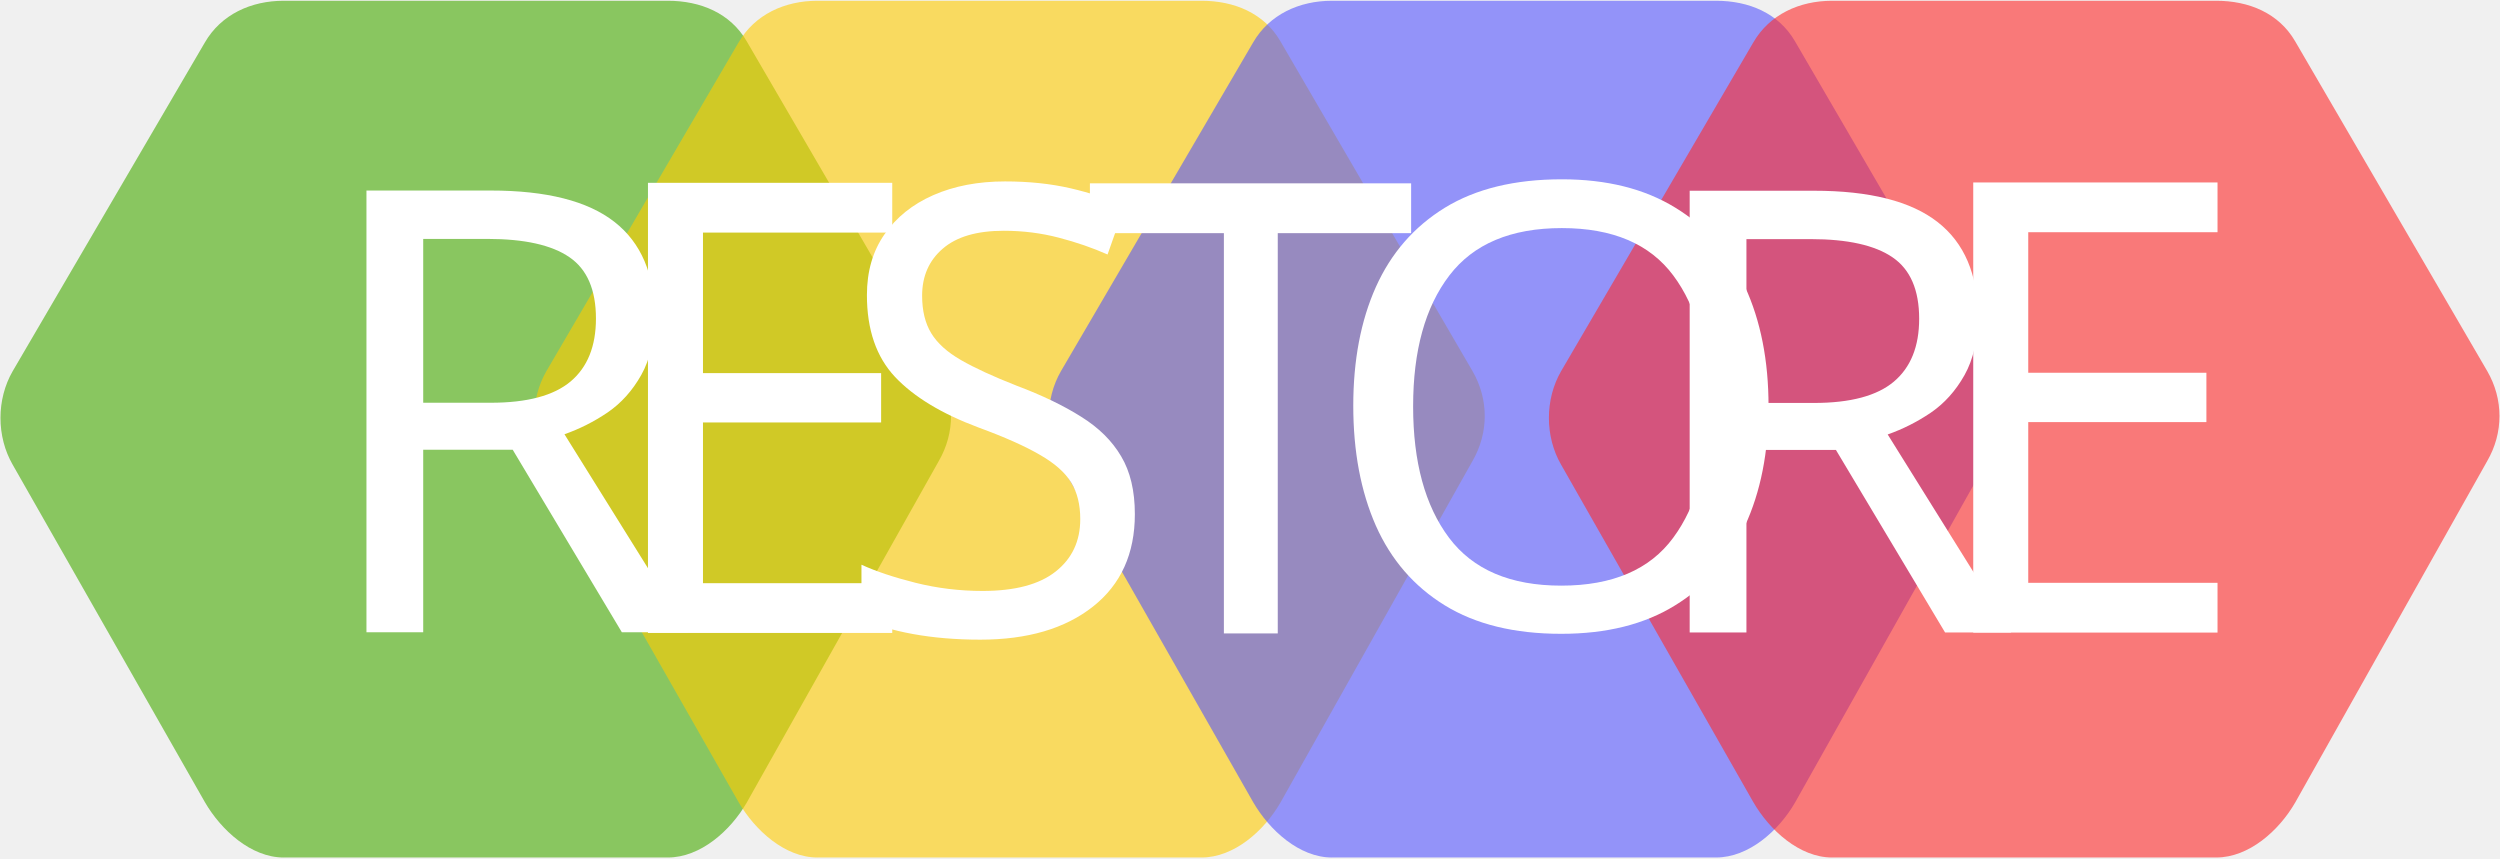
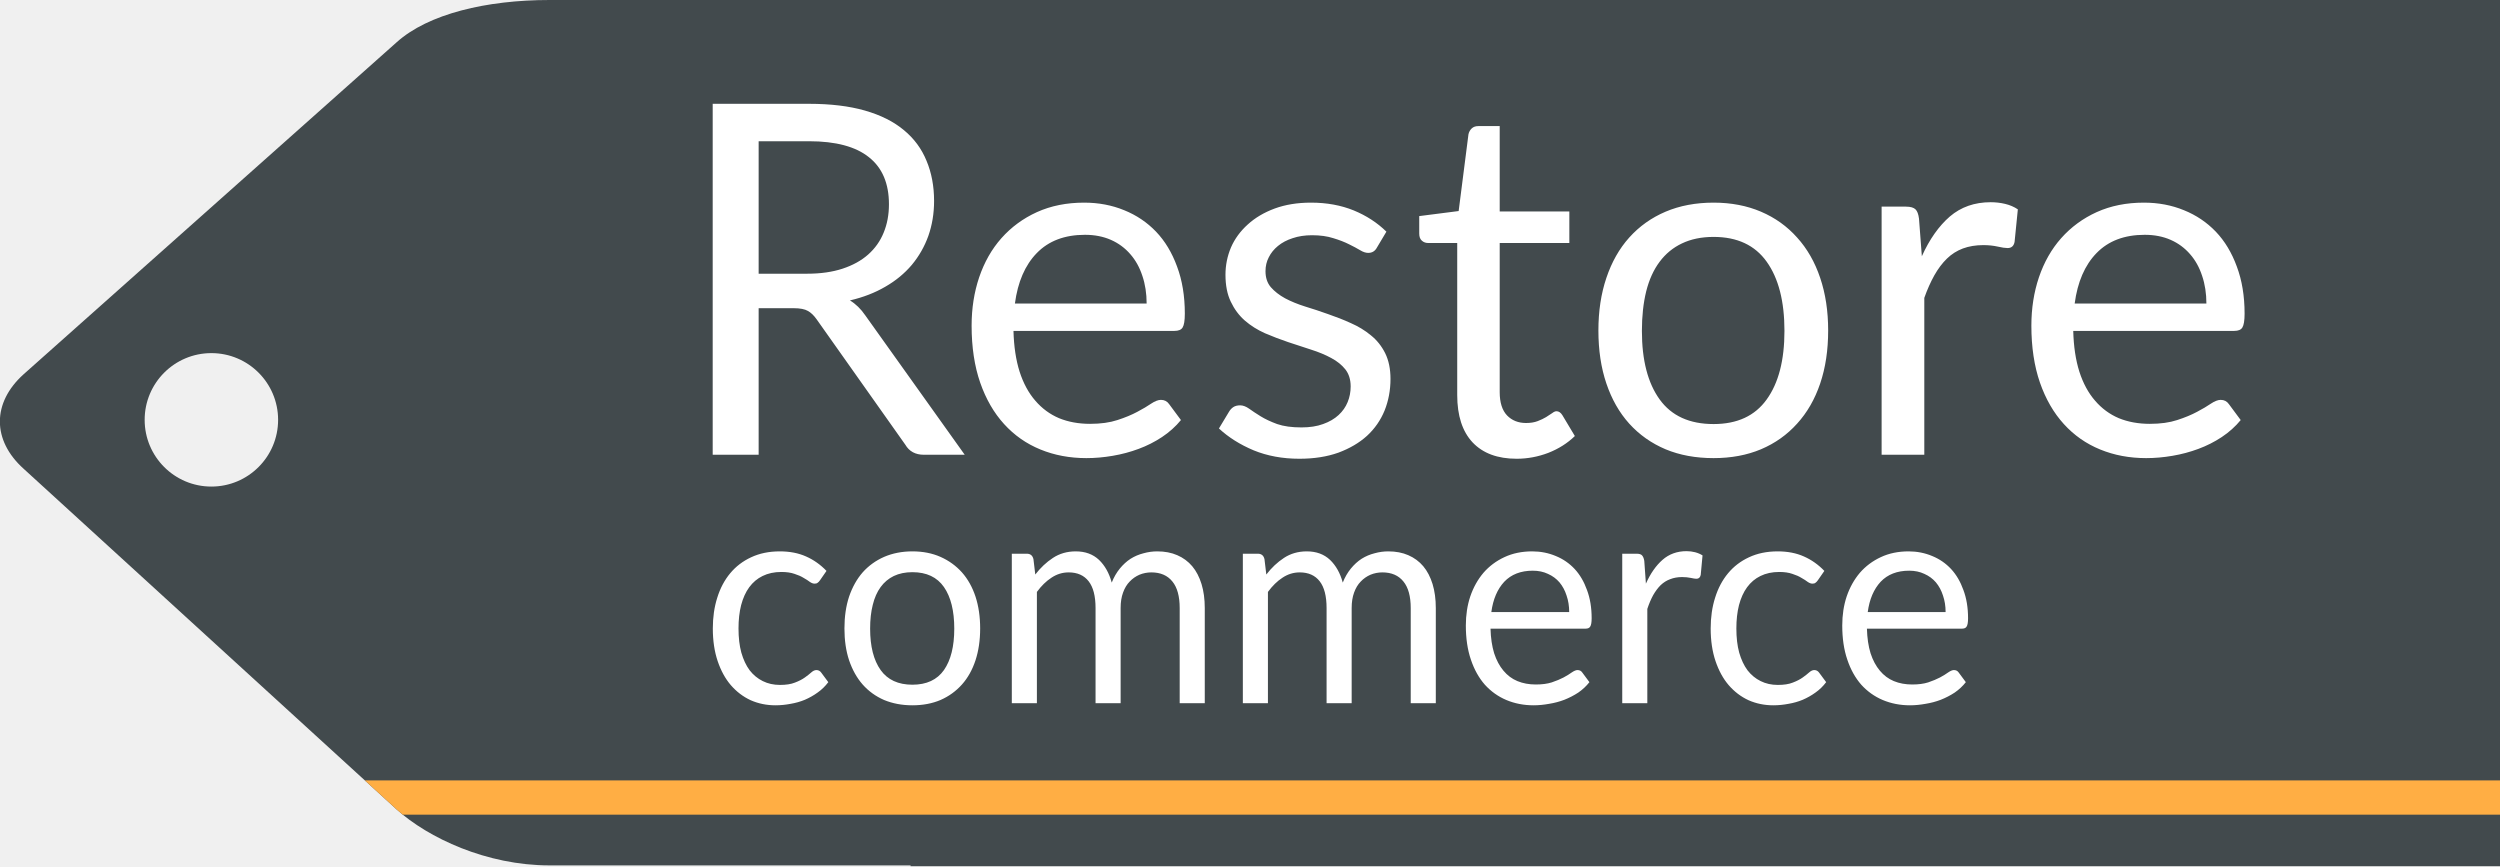
- <svg xmlns="http://www.w3.org/2000/svg" xmlns:ns1="http://www.openswatchbook.org/uri/2009/osb" width="190.377" height="65.344" id="svg2" version="1.1">
+ <svg xmlns="http://www.w3.org/2000/svg" xmlns:ns1="http://www.openswatchbook.org/uri/2009/osb" width="188.498" height="65.298" id="svg2" version="1.1">
  <defs id="defs4">
    <linearGradient id="linearGradient4015" ns1:paint="solid">
      <stop style="stop-color:#000000;stop-opacity:1;" offset="0" id="stop4017" />
    </linearGradient>
    <clipPath id="clipPath4439-1-1" clipPathUnits="userSpaceOnUse">
      <rect transform="matrix(0.7071068,0.7071068,-0.7071068,0.7071068,0,0)" y="846.24" x="219.168" height="31.31" width="80.883" id="rect4441-0-4" style="fill:#000000;fill-opacity:1;fill-rule:nonzero;stroke:#6e6e6e;stroke-width:0;stroke-miterlimit:4;stroke-opacity:1;stroke-dasharray:none;stroke-dashoffset:0" />
    </clipPath>
    <clipPath id="clipPath4439-3" clipPathUnits="userSpaceOnUse">
      <rect transform="matrix(0.7071068,0.7071068,-0.7071068,0.7071068,0,0)" y="846.24" x="219.168" height="31.31" width="80.883" id="rect4441-6" style="fill:#000000;fill-opacity:1;fill-rule:nonzero;stroke:#6e6e6e;stroke-width:0;stroke-miterlimit:4;stroke-opacity:1;stroke-dasharray:none;stroke-dashoffset:0" />
    </clipPath>
    <clipPath id="clipPath4439-1" clipPathUnits="userSpaceOnUse">
      <rect transform="matrix(0.7071068,0.7071068,-0.7071068,0.7071068,0,0)" y="846.24" x="219.168" height="31.31" width="80.883" id="rect4441-0" style="fill:#000000;fill-opacity:1;fill-rule:nonzero;stroke:#6e6e6e;stroke-width:0;stroke-miterlimit:4;stroke-opacity:1;stroke-dasharray:none;stroke-dashoffset:0" />
    </clipPath>
    <clipPath id="clipPath4439" clipPathUnits="userSpaceOnUse">
      <rect transform="matrix(0.7071068,0.7071068,-0.7071068,0.7071068,0,0)" y="846.24" x="219.168" height="31.31" width="80.883" id="rect4441" style="fill:#000000;fill-opacity:1;fill-rule:nonzero;stroke:#6e6e6e;stroke-width:0;stroke-miterlimit:4;stroke-opacity:1;stroke-dasharray:none;stroke-dashoffset:0" />
    </clipPath>
    <clipPath id="clipPath3125" clipPathUnits="userSpaceOnUse">
      <rect y="0" x="0" height="746" width="746" id="rect3127" style="fill:#803300;fill-opacity:1;fill-rule:nonzero;stroke:#6e6e6e;stroke-width:1;stroke-miterlimit:4;stroke-opacity:1;stroke-dasharray:none;stroke-dashoffset:0" />
    </clipPath>
    <clipPath id="clipPath3121" clipPathUnits="userSpaceOnUse">
      <rect y="0" x="0" height="746" width="746" id="rect3123" style="fill:#803300;fill-opacity:1;fill-rule:nonzero;stroke:#6e6e6e;stroke-width:1;stroke-miterlimit:4;stroke-opacity:1;stroke-dasharray:none;stroke-dashoffset:0" />
    </clipPath>
    <clipPath id="clipPath3117" clipPathUnits="userSpaceOnUse">
      <rect y="0" x="0" height="746" width="746" id="rect3119" style="fill:#803300;fill-opacity:1;fill-rule:nonzero;stroke:#6e6e6e;stroke-width:1;stroke-miterlimit:4;stroke-opacity:1;stroke-dasharray:none;stroke-dashoffset:0" />
    </clipPath>
    <clipPath id="clipPath3113" clipPathUnits="userSpaceOnUse">
      <rect y="0" x="0" height="746" width="746" id="rect3115" style="fill:#803300;fill-opacity:1;fill-rule:nonzero;stroke:#6e6e6e;stroke-width:1;stroke-miterlimit:4;stroke-opacity:1;stroke-dasharray:none;stroke-dashoffset:0" />
    </clipPath>
    <clipPath id="clipPath3109" clipPathUnits="userSpaceOnUse">
      <rect y="0" x="0" height="746" width="746" id="rect3111" style="fill:#803300;fill-opacity:1;fill-rule:nonzero;stroke:#6e6e6e;stroke-width:1;stroke-miterlimit:4;stroke-opacity:1;stroke-dasharray:none;stroke-dashoffset:0" />
    </clipPath>
+     <clipPath clipPathUnits="userSpaceOnUse" id="clipPath3875">
+       <path style="fill:#424a4d;fill-opacity:1;fill-rule:nonzero;stroke:#9c9c9c;stroke-width:0;stroke-linecap:butt;stroke-linejoin:miter;stroke-miterlimit:4;stroke-opacity:1;stroke-dasharray:none;stroke-dashoffset:0;display:inline" d="m 251.531,269.054 c -4.758,0 -9.151,1.044 -11.531,3.188 l -28.125,25.031 c -2.386,2.147 -2.386,4.978 0,7.125 l 28.125,25.688 c 2.38,2.143 6.774,4.219 11.531,4.219 l 27.219,0 0,0.062 119.844,0 0,-65.312 -90.844,0 -29,0 -27.219,0 z m -25.5,26.625 c 2.779,0 5.031,2.252 5.031,5.031 0,2.779 -2.252,5.031 -5.031,5.031 -2.779,0 -5.031,-2.252 -5.031,-5.031 0,-2.779 2.252,-5.031 5.031,-5.031 z" id="path3877" />
+     </clipPath>
  </defs>
-   <g id="layer4" transform="translate(-205.1551,-269.0625)">
-     <path id="path3004" d="m 226.755,334.362 c -2.476,0 -4.763,-2.08 -6.002,-4.223 l -14.63,-25.686 c -1.242,-2.147 -1.242,-4.983 0,-7.129 l 14.63,-25.023 c 1.239,-2.144 3.526,-3.18 6.002,-3.18 h 29.26 c 2.476,0 4.763,0.942 6.002,3.084 l 14.63,25.117 c 1.242,2.147 1.242,4.698 0,6.845 l -14.63,26.019 c -1.24,2.144 -3.526,4.175 -6.002,4.175 h -29.26 z" stroke-miterlimit="10" style="opacity:0.6;fill:#44aa00;stroke:#000000;stroke-width:0;stroke-miterlimit:10;stroke-dasharray:none" />
-     <path id="path3004-4" d="m 267.397,334.362 c -2.476,0 -4.763,-2.08 -6.002,-4.223 l -14.63,-25.686 c -1.242,-2.147 -1.242,-4.983 0,-7.129 l 14.63,-25.023 c 1.239,-2.144 3.526,-3.18 6.002,-3.18 h 29.26 c 2.476,0 4.763,0.942 6.002,3.084 l 14.63,25.117 c 1.242,2.147 1.242,4.698 0,6.845 l -14.63,26.019 c -1.24,2.144 -3.526,4.175 -6.002,4.175 h -29.26 z" stroke-miterlimit="10" style="opacity:0.6;fill:#ffcc00;stroke:#000000;stroke-width:0;stroke-miterlimit:10;stroke-dasharray:none" />
-     <path id="path3004-4-3" d="m 306.581,334.362 c -2.476,0 -4.763,-2.08 -6.002,-4.223 l -14.63,-25.686 c -1.242,-2.147 -1.242,-4.983 0,-7.129 l 14.63,-25.023 c 1.239,-2.144 3.526,-3.18 6.002,-3.18 h 29.26 c 2.476,0 4.763,0.942 6.002,3.084 l 14.63,25.117 c 1.242,2.147 1.242,4.698 0,6.845 l -14.63,26.019 c -1.24,2.144 -3.526,4.175 -6.002,4.175 h -29.26 z" stroke-miterlimit="10" style="opacity:0.6;fill:#5555ff;stroke:#000000;stroke-width:0;stroke-miterlimit:10;stroke-dasharray:none" />
-     <path id="path3004-4-3-5" d="m 344.669,334.362 c -2.476,0 -4.763,-2.08 -6.002,-4.223 l -14.63,-25.686 c -1.242,-2.147 -1.242,-4.983 0,-7.129 l 14.63,-25.023 c 1.239,-2.144 3.526,-3.18 6.002,-3.18 h 29.26 c 2.476,0 4.763,0.942 6.002,3.084 l 14.63,25.117 c 1.242,2.147 1.242,4.698 0,6.845 l -14.63,26.019 c -1.24,2.144 -3.526,4.175 -6.002,4.175 h -29.26 z" stroke-miterlimit="10" style="opacity:0.6;fill:#ff2a2a;stroke:#000000;stroke-width:0;stroke-miterlimit:10;stroke-dasharray:none" />
+   <g id="layer3" transform="translate(-4.93842,0.00885309)" style="display:inline">
+     <path style="fill:#424a4d;fill-opacity:1;fill-rule:nonzero;stroke:#9c9c9c;stroke-width:0;stroke-linecap:butt;stroke-linejoin:miter;stroke-miterlimit:4;stroke-opacity:1;stroke-dasharray:none;stroke-dashoffset:0;display:inline" d="M 41.438,0 C 36.68,0 32.287,1.044 29.906,3.188 l -28.125,25.031 c -2.386,2.147 -2.386,4.978 0,7.125 l 28.125,25.688 C 32.287,63.174 36.68,65.25 41.438,65.25 l 27.219,0 0,0.062 119.844,0 0,-65.312 -90.844,0 -29,0 -27.219,0 z m -25.5,26.625 c 2.779,0 5.031,2.252 5.031,5.031 0,2.779 -2.252,5.031 -5.031,5.031 -2.779,0 -5.031,-2.252 -5.031,-5.031 0,-2.779 2.252,-5.031 5.031,-5.031 z" id="rect3856" transform="translate(4.93842,-0.00885309)" />
+   </g>
+   <g id="layer4" transform="translate(-210.0935,-269.0537)" style="display:inline">
    <text xml:space="preserve" style="font-size:49.307px;font-style:normal;font-variant:normal;font-weight:normal;font-stretch:normal;text-align:start;line-height:125%;letter-spacing:0px;word-spacing:0px;writing-mode:lr-tb;text-anchor:start;fill:#ffffff;fill-opacity:1;stroke:none;font-family:Ropa Sans;-inkscape-font-specification:Ropa Sans" x="222.301" y="337.264" id="text3820-7-4-5" transform="scale(0.9855325,1.01468)">
      <tspan x="222.301" y="337.264" id="tspan3824-0-5-3" style="font-size:46.843px;font-style:normal;font-variant:normal;font-weight:normal;font-stretch:normal;text-align:start;line-height:125%;writing-mode:lr-tb;text-anchor:start;fill:#ffffff;font-family:Ropa Sans;-inkscape-font-specification:Ropa Sans" />
    </text>
+     <rect style="display:inline;fill:#ffae44;fill-opacity:1;fill-rule:nonzero;stroke:#9c9c9c;stroke-width:0;stroke-linecap:butt;stroke-linejoin:miter;stroke-miterlimit:4;stroke-opacity:1;stroke-dasharray:none;stroke-dashoffset:0" id="rect3842" width="166.598" height="2.583" x="234.048" y="327.894" clip-path="url(#clipPath3875)" />
  </g>
-   <g id="layer1" transform="translate(-205.1551,-269.0625)">
-     <text xml:space="preserve" style="font-size:50.054px;font-style:normal;font-variant:normal;font-weight:normal;font-stretch:normal;text-align:start;line-height:125%;letter-spacing:0px;word-spacing:0px;writing-mode:lr-tb;text-anchor:start;fill:#ffffff;fill-opacity:1;stroke:none;font-family:Ropa Sans;-inkscape-font-specification:Ropa Sans" x="226.277" y="320.197" id="text3820" transform="scale(1.009418,0.9906702)">
-       <tspan x="226.277" y="320.197" id="tspan3824" style="font-size:47.552px;font-style:normal;font-variant:normal;font-weight:normal;font-stretch:normal;text-align:start;line-height:125%;writing-mode:lr-tb;text-anchor:start;fill:#ffffff;font-family:Ropa Sans;-inkscape-font-specification:Ropa Sans">R</tspan>
-     </text>
+   <g id="layer1" transform="translate(-210.0935,-269.0537)" style="display:inline">
    <g id="layer2" style="display:inline" transform="translate(-443.0392,651.1608)" />
    <g id="layer1-6" transform="translate(-476.008,267.2874)">
      <g id="Captions" transform="matrix(1.218808,0,0,1.218808,592.407,830.667)" />
      <path style="fill:#000000;fill-opacity:1;fill-rule:nonzero;stroke:#6e6e6e;stroke-width:0.87;stroke-miterlimit:4;stroke-opacity:1;stroke-dasharray:none;stroke-dashoffset:0" d="" id="path4126" transform="translate(0,308.2677)" />
    </g>
-     <text xml:space="preserve" style="font-size:49.794px;font-style:normal;font-variant:normal;font-weight:normal;font-stretch:normal;text-align:start;line-height:125%;letter-spacing:0px;word-spacing:0px;writing-mode:lr-tb;text-anchor:start;fill:#ffffff;fill-opacity:1;stroke:none;font-family:Ropa Sans;-inkscape-font-specification:Ropa Sans" x="253.642" y="312.671" id="text3820-7" transform="scale(0.9855325,1.01468)">
-       <tspan x="253.642" y="312.671" id="tspan3824-0" style="font-size:47.306px;font-style:normal;font-variant:normal;font-weight:normal;font-stretch:normal;text-align:start;line-height:125%;writing-mode:lr-tb;text-anchor:start;fill:#ffffff;font-family:Ropa Sans;-inkscape-font-specification:Ropa Sans">E</tspan>
+     <text xml:space="preserve" style="font-size:36.398px;font-style:normal;font-variant:normal;font-weight:normal;font-stretch:normal;text-align:start;line-height:125%;letter-spacing:0px;word-spacing:0px;writing-mode:lr-tb;text-anchor:start;fill:#ffffff;fill-opacity:1;stroke:none;font-family:Lato;-inkscape-font-specification:Lato" x="264.375" y="298.952" id="text3820-7-4" transform="scale(0.9855325,1.01468)">
+       <tspan x="264.375" y="298.952" id="tspan3824-0-5" style="font-size:36.398px;font-style:normal;font-variant:normal;font-weight:normal;font-stretch:normal;text-align:start;line-height:125%;writing-mode:lr-tb;text-anchor:start;fill:#ffffff;font-family:Lato;-inkscape-font-specification:Lato">Restore</tspan>
    </text>
-     <text xml:space="preserve" style="font-size:49.314px;font-style:normal;font-variant:normal;font-weight:normal;font-stretch:normal;text-align:start;line-height:125%;letter-spacing:0px;word-spacing:0px;writing-mode:lr-tb;text-anchor:start;fill:#ffffff;fill-opacity:1;stroke:none;font-family:Ropa Sans;-inkscape-font-specification:Ropa Sans" x="294.76" y="309.689" id="text3820-7-2" transform="scale(0.9760255,1.024563)">
-       <tspan x="294.76" y="309.689" id="tspan3824-0-1" style="font-size:46.849px;font-style:normal;font-variant:normal;font-weight:normal;font-stretch:normal;text-align:start;line-height:125%;writing-mode:lr-tb;text-anchor:start;fill:#ffffff;font-family:Ropa Sans;-inkscape-font-specification:Ropa Sans">T</tspan>
-     </text>
-     <text xml:space="preserve" style="font-size:50.054px;font-style:normal;font-variant:normal;font-weight:normal;font-stretch:normal;text-align:start;line-height:125%;letter-spacing:0px;word-spacing:0px;writing-mode:lr-tb;text-anchor:start;fill:#ffffff;fill-opacity:1;stroke:none;font-family:Ropa Sans;-inkscape-font-specification:Ropa Sans" x="326.1" y="320.21" id="text3820-9" transform="scale(1.009418,0.9906702)">
-       <tspan x="326.1" y="320.21" id="tspan3824-02" style="font-size:47.552px;font-style:normal;font-variant:normal;font-weight:normal;font-stretch:normal;text-align:start;line-height:125%;writing-mode:lr-tb;text-anchor:start;fill:#ffffff;font-family:Ropa Sans;-inkscape-font-specification:Ropa Sans">R</tspan>
-     </text>
-     <text xml:space="preserve" style="font-size:50.054px;font-style:normal;font-variant:normal;font-weight:normal;font-stretch:normal;text-align:start;line-height:125%;letter-spacing:0px;word-spacing:0px;writing-mode:lr-tb;text-anchor:start;fill:#ffffff;fill-opacity:1;stroke:none;font-family:Ropa Sans;-inkscape-font-specification:Ropa Sans" x="302.427" y="319.85" id="text3820-9-2" transform="scale(1.009418,0.9906702)">
-       <tspan x="302.427" y="319.85" id="tspan3824-02-0" style="font-size:47.552px;font-style:normal;font-variant:normal;font-weight:normal;font-stretch:normal;text-align:start;line-height:125%;writing-mode:lr-tb;text-anchor:start;fill:#ffffff;font-family:Ropa Sans;-inkscape-font-specification:Ropa Sans">O</tspan>
-     </text>
-     <text xml:space="preserve" style="font-size:49.307px;font-style:normal;font-variant:normal;font-weight:normal;font-stretch:normal;text-align:start;line-height:125%;letter-spacing:0px;word-spacing:0px;writing-mode:lr-tb;text-anchor:start;fill:#ffffff;fill-opacity:1;stroke:none;font-family:Ropa Sans;-inkscape-font-specification:Ropa Sans" x="272.339" y="312.709" id="text3820-7-4" transform="scale(0.9855325,1.01468)">
-       <tspan x="272.339" y="312.709" id="tspan3824-0-5" style="font-size:46.843px;font-style:normal;font-variant:normal;font-weight:normal;font-stretch:normal;text-align:start;line-height:125%;writing-mode:lr-tb;text-anchor:start;fill:#ffffff;font-family:Ropa Sans;-inkscape-font-specification:Ropa Sans">S</tspan>
-     </text>
-     <text xml:space="preserve" style="font-size:49.794px;font-style:normal;font-variant:normal;font-weight:normal;font-stretch:normal;text-align:start;line-height:125%;letter-spacing:0px;word-spacing:0px;writing-mode:lr-tb;text-anchor:start;fill:#ffffff;fill-opacity:1;stroke:none;font-family:Ropa Sans;-inkscape-font-specification:Ropa Sans" x="356.044" y="312.642" id="text3820-7-9" transform="scale(0.9855325,1.01468)">
-       <tspan x="356.044" y="312.642" id="tspan3824-0-9" style="font-size:47.306px;font-style:normal;font-variant:normal;font-weight:normal;font-stretch:normal;text-align:start;line-height:125%;writing-mode:lr-tb;text-anchor:start;fill:#ffffff;font-family:Ropa Sans;-inkscape-font-specification:Ropa Sans">E</tspan>
+     <text xml:space="preserve" style="font-size:21.702px;font-style:normal;font-variant:normal;font-weight:normal;font-stretch:normal;text-align:start;line-height:125%;letter-spacing:0px;word-spacing:0px;writing-mode:lr-tb;text-anchor:start;fill:#ffffff;fill-opacity:1;stroke:none;font-family:Lato;-inkscape-font-specification:Lato" x="269.413" y="314.348" id="text3820-7-2-2" transform="scale(0.9760255,1.024563)">
+       <tspan x="269.413" y="314.348" id="tspan3824-0-1-6" style="font-size:21.702px;font-style:normal;font-variant:normal;font-weight:normal;font-stretch:normal;text-align:start;line-height:125%;writing-mode:lr-tb;text-anchor:start;fill:#ffffff;font-family:Lato;-inkscape-font-specification:Lato">commerce</tspan>
    </text>
  </g>
</svg>
